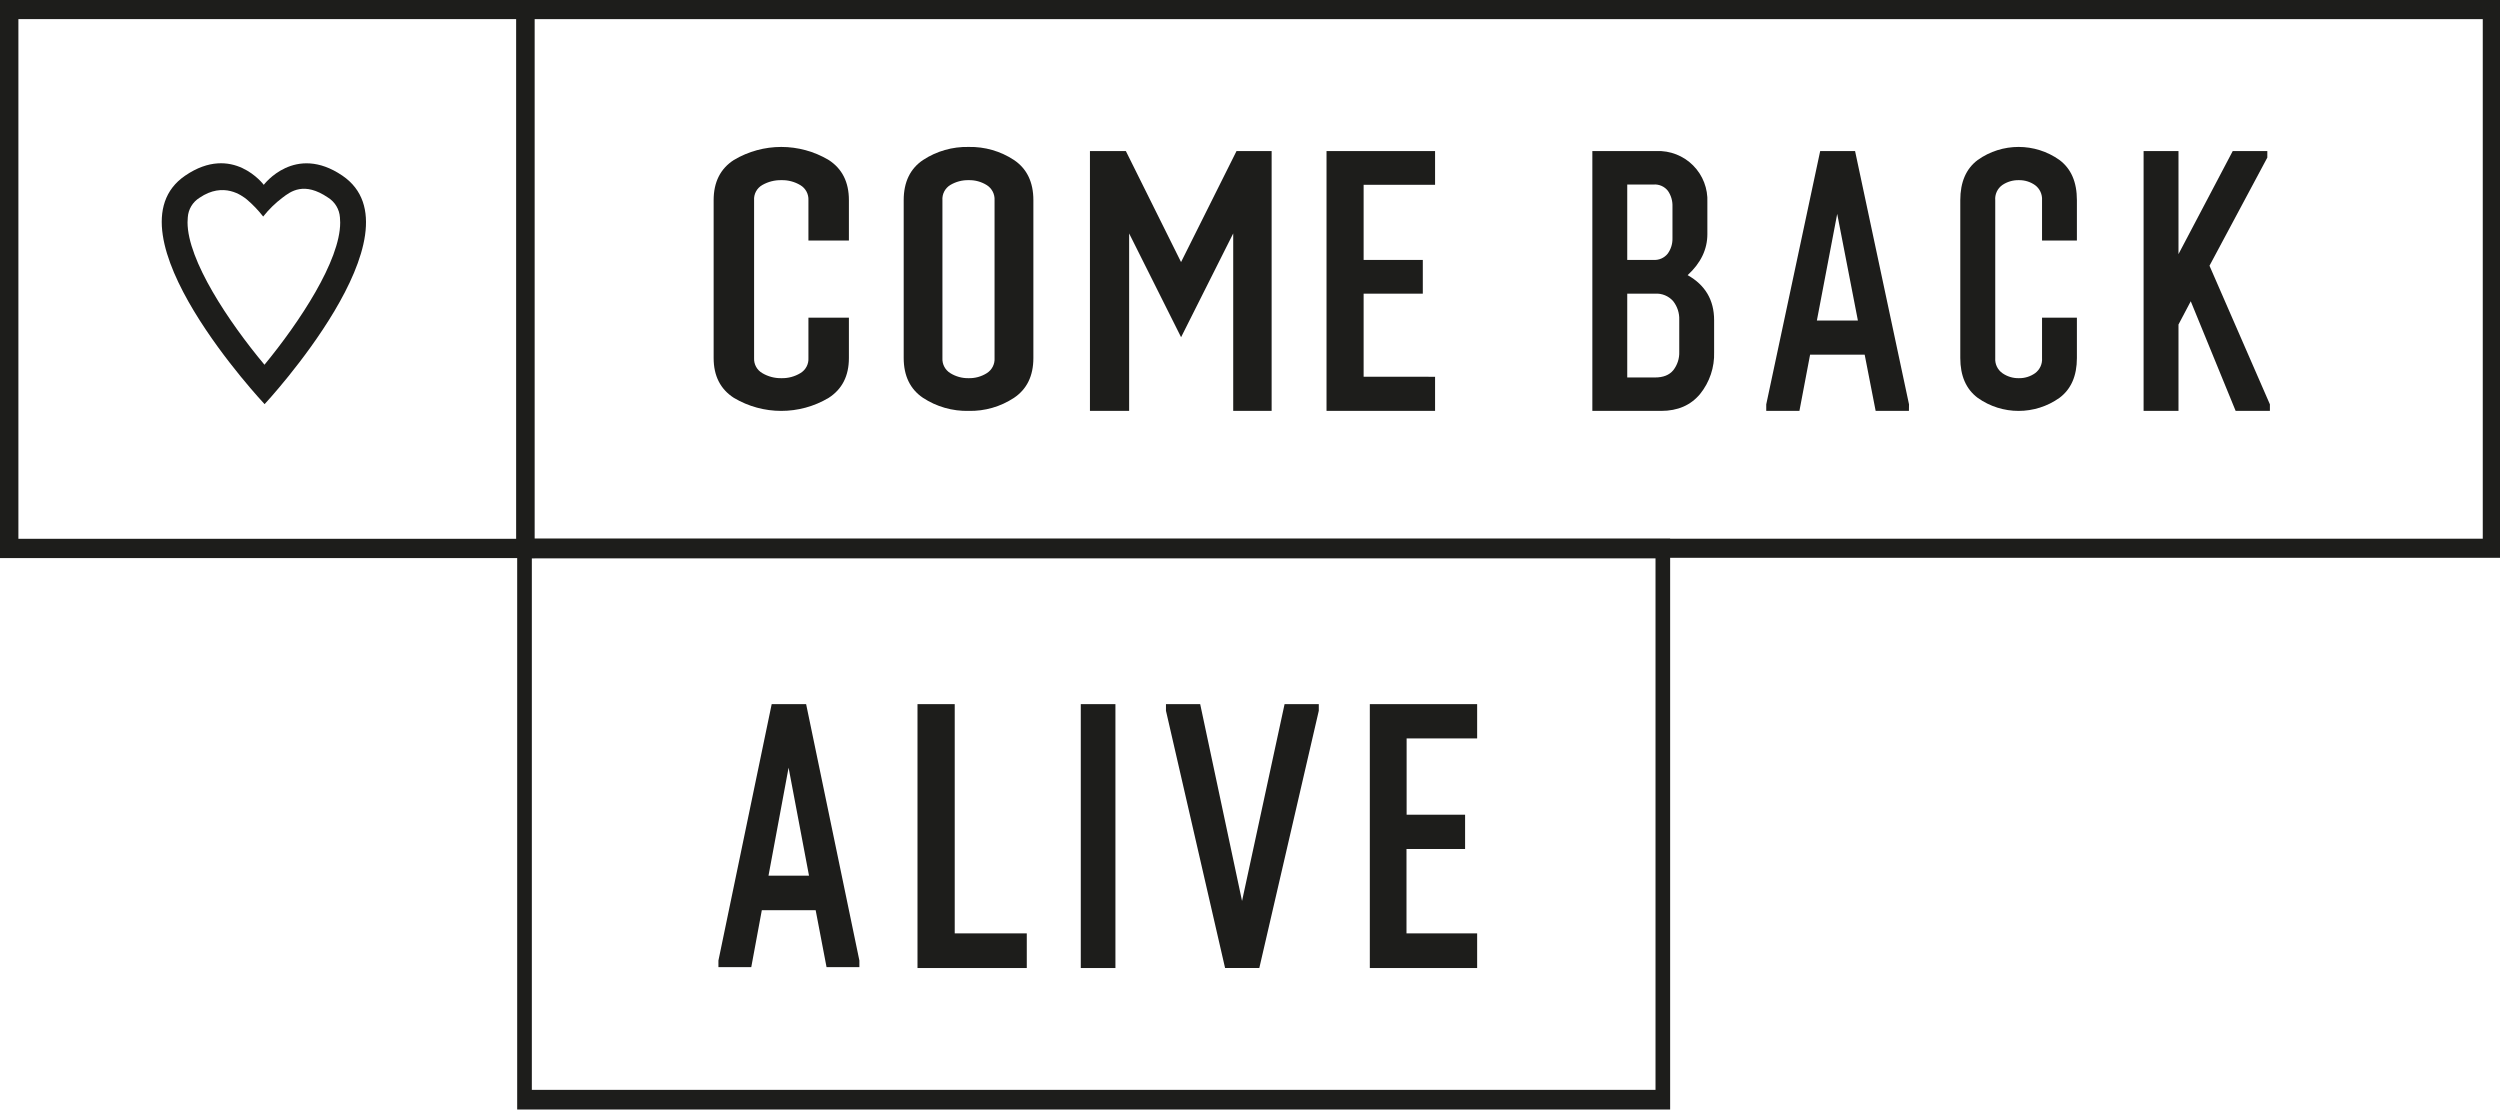
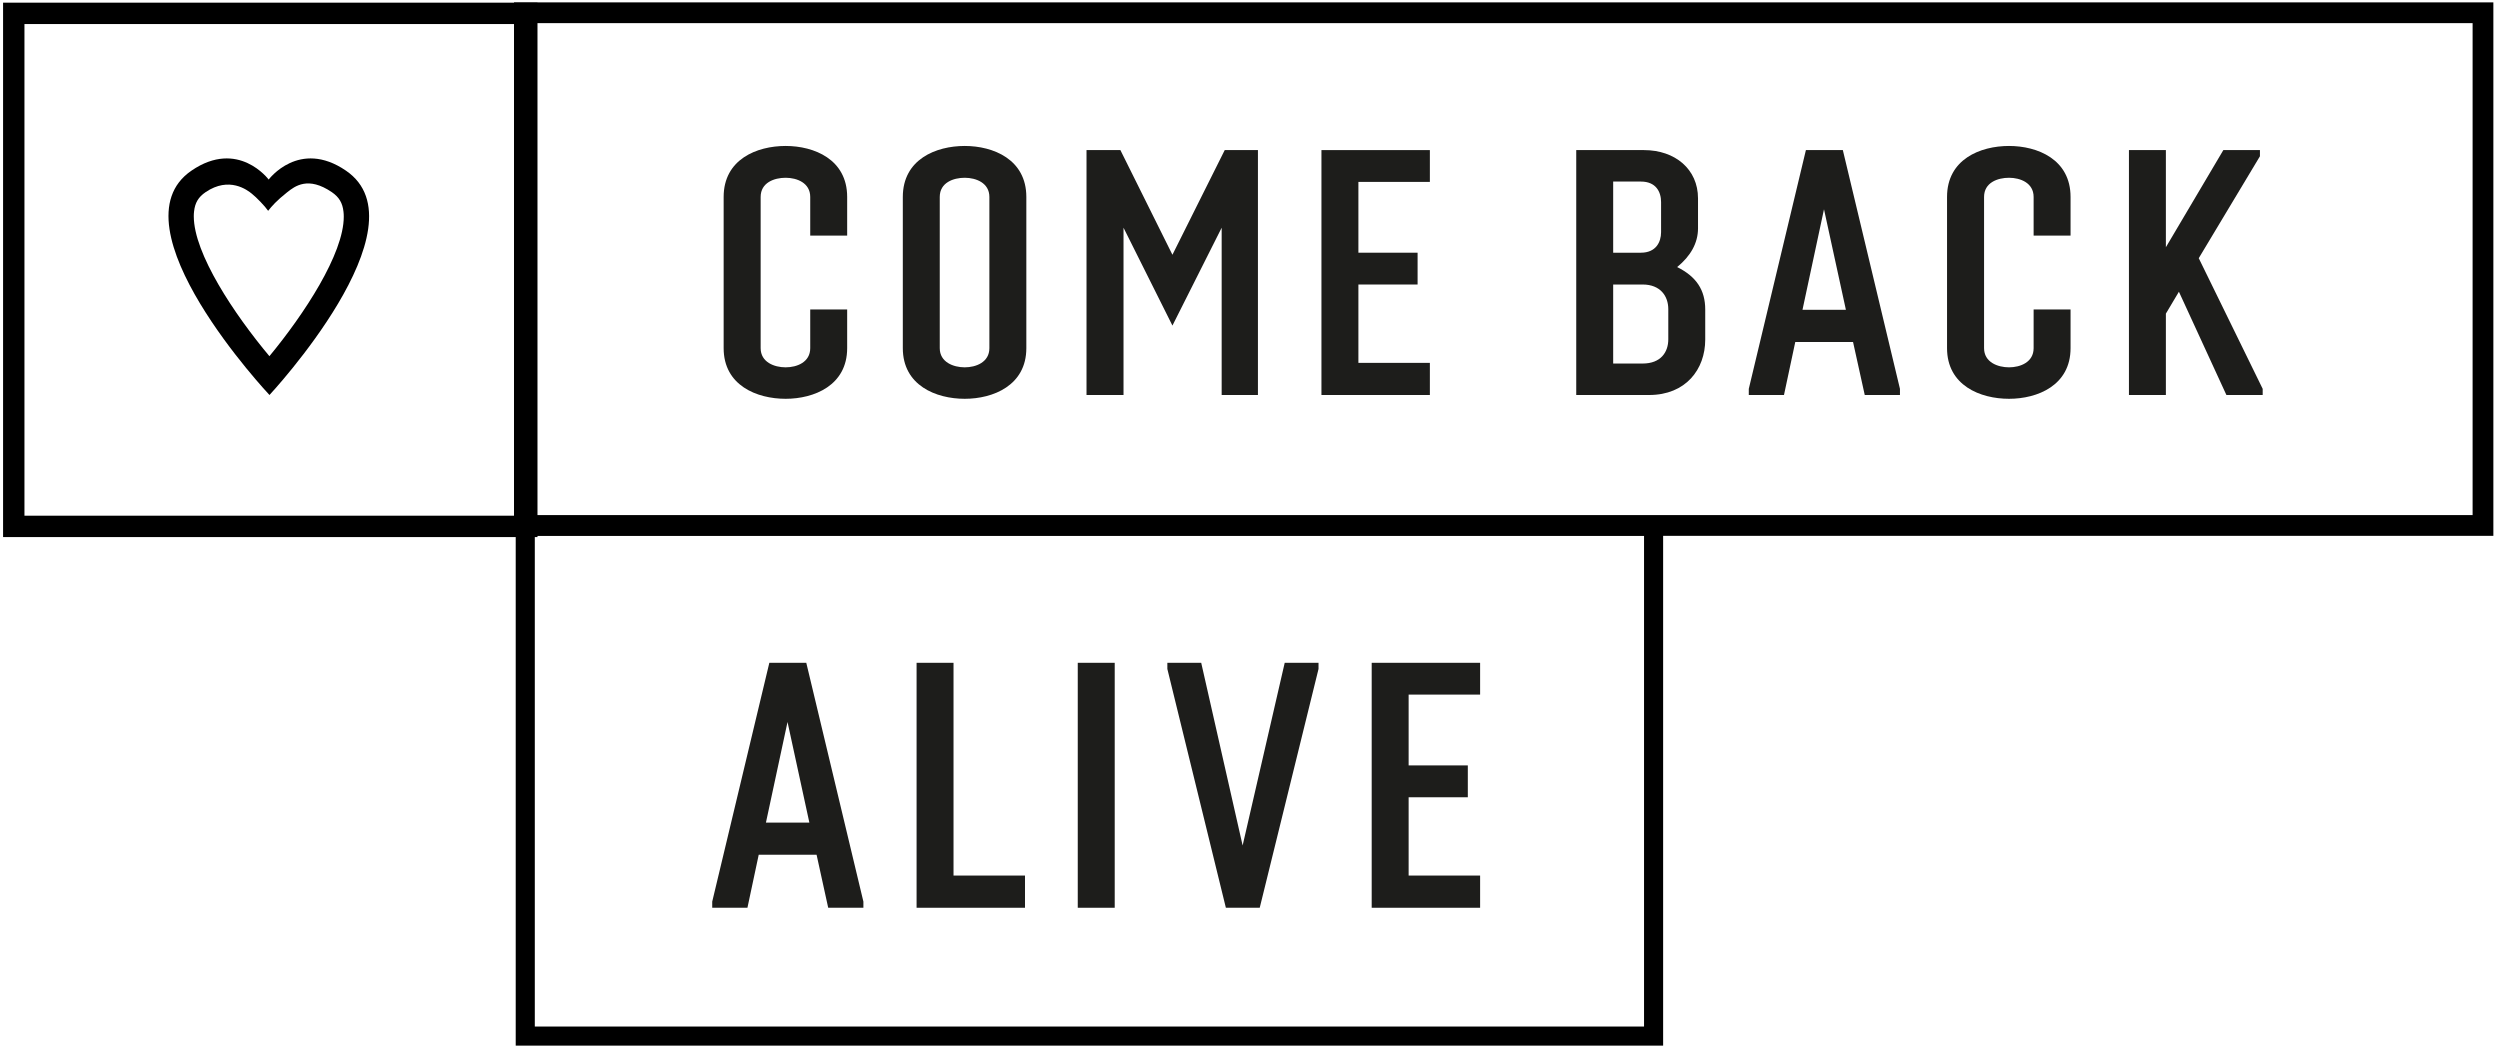
- <svg xmlns="http://www.w3.org/2000/svg" id="Шар_1" data-name="Шар 1" viewBox="0 0 815.29 361.83">
-   <defs>
-     <style>.cls-1,.cls-2{fill:#1d1d1b;}.cls-2{fill-rule:evenodd;}</style>
-   </defs>
-   <path class="cls-1" d="M174.36,182H0V0H174.36ZM6,175.71H168.39V6.23H6Z" />
-   <path class="cls-2" d="M86.29,131.8S33.47,75.64,60.39,57.28c15.52-10.59,25.63,3,25.63,3s10.11-13.55,25.64-3c26.92,18.36-25.37,74.52-25.37,74.52m-.45-61.16A37.65,37.65,0,0,0,80.44,65c-1.46-1.16-7.52-5.86-15.38-.5a8.13,8.13,0,0,0-3.82,6.38c-.05.53-.08,1.07-.08,1.62,0,12.38,13.46,32.54,25.09,46.45C97.72,105,110.94,85,110.94,72.6a15.56,15.56,0,0,0-.08-1.69A8.27,8.27,0,0,0,107,64.45c-7.86-5.36-12.23-2-14.86,0a34.6,34.6,0,0,0-6.29,6.14" />
-   <path class="cls-1" d="M815.29,181.91H168.4V0H815.29ZM174,175.68H809.67V6.24H174Z" />
-   <path class="cls-1" d="M263.64,116.75V103.59h13.2v13.16q0,8.75-6.6,13a30.23,30.23,0,0,1-30.91,0q-6.6-4.25-6.6-13V65.28q0-8.85,6.6-13.11a30.23,30.23,0,0,1,30.91,0q6.6,4.26,6.6,13.11V78.44h-13.2V65.28a5.38,5.38,0,0,0-2.63-4.9,11.5,11.5,0,0,0-6.17-1.63,12.1,12.1,0,0,0-6.23,1.58,5.32,5.32,0,0,0-2.69,5v51.47a5.34,5.34,0,0,0,2.69,4.89,11.75,11.75,0,0,0,6.23,1.64,11.42,11.42,0,0,0,6.17-1.64A5.35,5.35,0,0,0,263.64,116.75Z" />
-   <path class="cls-1" d="M294.71,116.75V65.28q0-8.85,6.32-13.11a26.09,26.09,0,0,1,14.88-4.25,25.82,25.82,0,0,1,14.75,4.25Q337,56.43,337,65.28v51.47q0,8.75-6.33,13A25.82,25.82,0,0,1,315.91,134,26.09,26.09,0,0,1,301,129.74Q294.72,125.49,294.71,116.75Zm29.63,0V65.28a5.45,5.45,0,0,0-2.52-4.9,10.69,10.69,0,0,0-5.91-1.63,11.24,11.24,0,0,0-6,1.58,5.38,5.38,0,0,0-2.57,5v51.47a5.4,5.4,0,0,0,2.57,4.89,10.93,10.93,0,0,0,6,1.64,10.62,10.62,0,0,0,5.91-1.64A5.42,5.42,0,0,0,324.34,116.75Z" />
-   <path class="cls-1" d="M414.7,134H402.17V76.13l-17,33.84L368.23,76.13V134H355.45V49.26h11.71l18,36.21,18.09-36.21H414.7Z" />
-   <path class="cls-1" d="M468,122.87V134h-35.4V49.26H468v11H444.7V84.76H464v11H444.7v27.1Z" />
-   <path class="cls-1" d="M541.73,134H519.29V49.26h20.86A16,16,0,0,1,556.8,66V76.36q0,7.45-6.43,13.37Q559,94.59,559,104.41v10.41a20.68,20.68,0,0,1-4.58,13.67Q549.84,134,541.73,134Zm3.69-56.33V67.25a8.41,8.41,0,0,0-1.48-5,5.41,5.41,0,0,0-4.74-2.07h-8.53V84.76h8.53a5.45,5.45,0,0,0,4.69-2.07A8.21,8.21,0,0,0,545.42,77.66Zm2.21,37V104.29a9.29,9.29,0,0,0-2-6.1,7.23,7.23,0,0,0-5.9-2.42h-9.06V123.1h9.06c2.67,0,4.65-.78,5.95-2.36A9.19,9.19,0,0,0,547.63,114.7Z" />
-   <path class="cls-1" d="M622.53,134H611.68l-3.58-18.34H590.3L586.82,134H576v-2.13l17.59-82.6h11.38l17.59,82.6Zm-16.64-29.46-6.75-34.79-6.63,34.79Z" />
-   <path class="cls-1" d="M665.94,116.75V103.59h11.37v13.16q0,8.75-5.69,13a23,23,0,0,1-26.65,0q-5.69-4.25-5.69-13V65.28q0-8.85,5.69-13.11a23,23,0,0,1,26.65,0q5.7,4.26,5.69,13.11V78.44H665.94V65.28a5.65,5.65,0,0,0-2.27-4.9,8.9,8.9,0,0,0-5.32-1.63A9.3,9.3,0,0,0,653,60.33a5.54,5.54,0,0,0-2.32,5v51.47a5.56,5.56,0,0,0,2.32,4.89,9.06,9.06,0,0,0,5.37,1.64,8.84,8.84,0,0,0,5.32-1.64A5.62,5.62,0,0,0,665.94,116.75Z" />
-   <path class="cls-1" d="M740.25,134H729.08L714.44,98.25l-4,7.58V134H699.06V49.26h11.38V82.87l17.69-33.61h11.28v2.13L720.55,86.66l19.7,45.2Z" />
-   <path class="cls-1" d="M544.66,361.83h-376V175.68h376Zm-371.22-6.41H539.89V182.09H173.44Z" />
-   <path class="cls-1" d="M334.85,315.69H299.21V229.63h12.14v74.76h23.5Z" />
-   <path class="cls-1" d="M363.76,315.69h-11.3V229.63h11.3Z" />
-   <path class="cls-1" d="M430.08,231.79l-19.4,83.9H399.52l-19.28-83.9v-2.16H391.4l13.65,64.19,13.87-64.19h11.16Z" />
-   <path class="cls-1" d="M280.26,315.4H269.55L266,296.83H248.44L245,315.4H234.29v-2.15l17.37-83.62h11.23l17.37,83.62Zm-16.43-29.83-6.66-35.22-6.55,35.22Z" />
-   <path class="cls-1" d="M481.72,304.39v11.3h-35V229.63h35v11.18h-23v24.88h19.07v11.18H458.68v27.52Z" />
+ <svg xmlns="http://www.w3.org/2000/svg" viewBox="0 0 146.19 61.203">
+   <path style=" stroke:none;fill-rule:evenodd;fill:rgb(0%,0%,0%);fill-opacity:1;" d="M 15.68 12.328 C 15.5 12.063 14.988 11.531 14.727 11.328 C 14.473 11.121 13.406 10.293 12.02 11.238 C 11.602 11.523 11.402 11.859 11.348 12.363 C 11.336 12.453 11.332 12.551 11.332 12.648 C 11.332 14.828 13.703 18.379 15.754 20.828 C 17.773 18.387 20.102 14.852 20.102 12.672 C 20.102 12.57 20.098 12.473 20.086 12.379 C 20.031 11.867 19.828 11.527 19.406 11.238 C 18.02 10.293 17.25 10.879 16.789 11.246 C 16.168 11.738 15.887 12.063 15.68 12.328 M 15.758 23.098 C 15.758 23.098 6.457 13.211 11.199 9.977 C 13.93 8.109 15.711 10.5 15.711 10.5 C 15.711 10.5 17.492 8.109 20.227 9.977 C 24.969 13.211 15.758 23.098 15.758 23.098" />
+   <path style="fill:none;stroke-width:1.25;stroke-linecap:butt;stroke-linejoin:miter;stroke:rgb(0%,0%,0%);stroke-opacity:1;stroke-miterlimit:10;" d="M 0.805 0.781 L 30.805 0.781 L 30.805 30.781 L 0.805 30.781 L 0.805 0.781 Z M 0.805 0.781" />
+   <path style="fill:none;stroke-width:1.214;stroke-linecap:butt;stroke-linejoin:miter;stroke:rgb(0%,0%,0%);stroke-opacity:1;stroke-miterlimit:10;" d="M 30.664 0.746 L 145.195 0.746 L 145.195 30.727 L 30.664 30.727 L 30.664 0.746 Z M 30.664 0.746" />
+   <path style="fill:none;stroke-width:1.116;stroke-linecap:butt;stroke-linejoin:miter;stroke:rgb(0%,0%,0%);stroke-opacity:1;stroke-miterlimit:10;" d="M 30.715 30.762 L 96.695 30.762 L 96.695 60.586 L 30.715 60.586 L 30.715 30.762 Z M 30.715 30.762" />
+   <path style=" stroke:none;fill-rule:nonzero;fill:rgb(11.372%,11.372%,10.588%);fill-opacity:1;" d="M 47.379 18.098 L 49.539 18.098 L 49.539 20.359 C 49.539 22.539 47.602 23.32 45.941 23.32 C 44.258 23.32 42.316 22.539 42.316 20.359 L 42.316 11.516 C 42.316 9.316 44.258 8.535 45.941 8.535 C 47.602 8.535 49.539 9.316 49.539 11.516 L 49.539 13.777 L 47.379 13.777 L 47.379 11.516 C 47.379 10.695 46.602 10.395 45.941 10.395 C 45.277 10.395 44.48 10.676 44.48 11.516 L 44.48 20.359 C 44.48 21.18 45.277 21.48 45.941 21.48 C 46.602 21.48 47.379 21.18 47.379 20.359 L 47.379 18.098 Z M 47.379 18.098" />
+   <path style=" stroke:none;fill-rule:nonzero;fill:rgb(11.372%,11.372%,10.588%);fill-opacity:1;" d="M 57.855 11.516 C 57.855 10.695 57.074 10.395 56.414 10.395 C 55.754 10.395 54.953 10.676 54.953 11.516 L 54.953 20.359 C 54.953 21.18 55.754 21.48 56.414 21.48 C 57.074 21.48 57.855 21.18 57.855 20.359 L 57.855 11.516 Z M 52.793 11.516 C 52.793 9.316 54.734 8.535 56.414 8.535 C 58.074 8.535 60.016 9.316 60.016 11.516 L 60.016 20.359 C 60.016 22.539 58.074 23.32 56.414 23.32 C 54.734 23.32 52.793 22.539 52.793 20.359 L 52.793 11.516 Z M 52.793 11.516" />
+   <path style=" stroke:none;fill-rule:nonzero;fill:rgb(11.372%,11.372%,10.588%);fill-opacity:1;" d="M 71.438 23.098 L 71.438 13.316 L 68.559 19.039 L 65.699 13.316 L 65.699 23.098 L 63.535 23.098 L 63.535 8.777 L 65.516 8.777 L 68.559 14.898 L 71.617 8.777 L 73.559 8.777 L 73.559 23.098 L 71.438 23.098 Z M 71.438 23.098" />
+   <path style=" stroke:none;fill-rule:nonzero;fill:rgb(11.372%,11.372%,10.588%);fill-opacity:1;" d="M 83.613 23.098 L 77.273 23.098 L 77.273 8.777 L 83.613 8.777 L 83.613 10.637 L 79.434 10.637 L 79.434 14.777 L 82.895 14.777 L 82.895 16.637 L 79.434 16.637 L 79.434 21.219 L 83.613 21.219 L 83.613 23.098 Z M 83.613 23.098" />
+   <path style=" stroke:none;fill-rule:nonzero;fill:rgb(11.372%,11.372%,10.588%);fill-opacity:1;" d="M 97.555 18.078 C 97.555 17.316 97.094 16.637 96.055 16.637 L 94.332 16.637 L 94.332 21.258 L 96.055 21.258 C 97.113 21.258 97.555 20.598 97.555 19.84 L 97.555 18.078 Z M 97.133 11.816 C 97.133 11.215 96.832 10.617 95.953 10.617 L 94.332 10.617 L 94.332 14.777 L 95.953 14.777 C 96.832 14.777 97.133 14.156 97.133 13.578 L 97.133 11.816 Z M 92.172 23.098 L 92.172 8.777 L 96.133 8.777 C 97.953 8.777 99.293 9.895 99.293 11.598 L 99.293 13.355 C 99.293 14.219 98.855 14.977 98.074 15.617 C 99.195 16.176 99.715 16.957 99.715 18.098 L 99.715 19.859 C 99.715 21.598 98.574 23.098 96.434 23.098 L 92.172 23.098 Z M 92.172 23.098" />
+   <path style=" stroke:none;fill-rule:nonzero;fill:rgb(11.372%,11.372%,10.588%);fill-opacity:1;" d="M 106.66 12.238 L 105.402 18.117 L 107.941 18.117 L 106.66 12.238 Z M 109.043 23.098 L 108.359 20 L 104.98 20 L 104.32 23.098 L 102.262 23.098 L 102.262 22.738 L 105.602 8.777 L 107.762 8.777 L 111.102 22.738 L 111.102 23.098 L 109.043 23.098 Z M 109.043 23.098" />
+   <path style=" stroke:none;fill-rule:nonzero;fill:rgb(11.372%,11.372%,10.588%);fill-opacity:1;" d="M 118.918 18.098 L 121.078 18.098 L 121.078 20.359 C 121.078 22.539 119.141 23.32 117.48 23.32 C 115.797 23.32 113.855 22.539 113.855 20.359 L 113.855 11.516 C 113.855 9.316 115.797 8.535 117.48 8.535 C 119.141 8.535 121.078 9.316 121.078 11.516 L 121.078 13.777 L 118.918 13.777 L 118.918 11.516 C 118.918 10.695 118.141 10.395 117.48 10.395 C 116.816 10.395 116.02 10.676 116.02 11.516 L 116.02 20.359 C 116.02 21.18 116.816 21.48 117.48 21.48 C 118.141 21.48 118.918 21.18 118.918 20.359 L 118.918 18.098 Z M 118.918 18.098" />
+   <path style=" stroke:none;fill-rule:nonzero;fill:rgb(11.372%,11.372%,10.588%);fill-opacity:1;" d="M 130.191 23.098 L 127.414 17.059 L 126.652 18.34 L 126.652 23.098 L 124.492 23.098 L 124.492 8.777 L 126.652 8.777 L 126.652 14.457 L 130.012 8.777 L 132.152 8.777 L 132.152 9.137 L 128.574 15.098 L 132.313 22.738 L 132.313 23.098 L 130.191 23.098 Z M 130.191 23.098" />
+   <path style=" stroke:none;fill-rule:nonzero;fill:rgb(11.372%,11.372%,10.588%);fill-opacity:1;" d="M 46.051 42.219 L 44.789 48.102 L 47.328 48.102 L 46.051 42.219 Z M 48.43 53.082 L 47.75 49.98 L 44.367 49.98 L 43.707 53.082 L 41.648 53.082 L 41.648 52.723 L 44.988 38.758 L 47.148 38.758 L 50.488 52.723 L 50.488 53.082 L 48.43 53.082 Z M 48.43 53.082" />
+   <path style=" stroke:none;fill-rule:nonzero;fill:rgb(11.372%,11.372%,10.588%);fill-opacity:1;" d="M 53.598 53.082 L 53.598 38.758 L 55.758 38.758 L 55.758 51.199 L 59.938 51.199 L 59.938 53.082 L 53.598 53.082 Z M 53.598 53.082" />
+   <path style=" stroke:none;fill-rule:nonzero;fill:rgb(11.372%,11.372%,10.588%);fill-opacity:1;" d="M 63.023 38.758 L 65.184 38.758 L 65.184 53.082 L 63.023 53.082 L 63.023 38.758 Z M 63.023 38.758" />
+   <path style=" stroke:none;fill-rule:nonzero;fill:rgb(11.372%,11.372%,10.588%);fill-opacity:1;" d="M 73.664 53.082 L 71.684 53.082 L 68.262 39.117 L 68.262 38.758 L 70.242 38.758 L 72.664 49.441 L 75.125 38.758 L 77.102 38.758 L 77.102 39.117 L 73.664 53.082 Z M 73.664 53.082" />
+   <path style=" stroke:none;fill-rule:nonzero;fill:rgb(11.372%,11.372%,10.588%);fill-opacity:1;" d="M 86.551 53.082 L 80.211 53.082 L 80.211 38.758 L 86.551 38.758 L 86.551 40.617 L 82.371 40.617 L 82.371 44.758 L 85.832 44.758 L 85.832 46.621 L 82.371 46.621 L 82.371 51.199 L 86.551 51.199 L 86.551 53.082 Z M 86.551 53.082" />
</svg>
